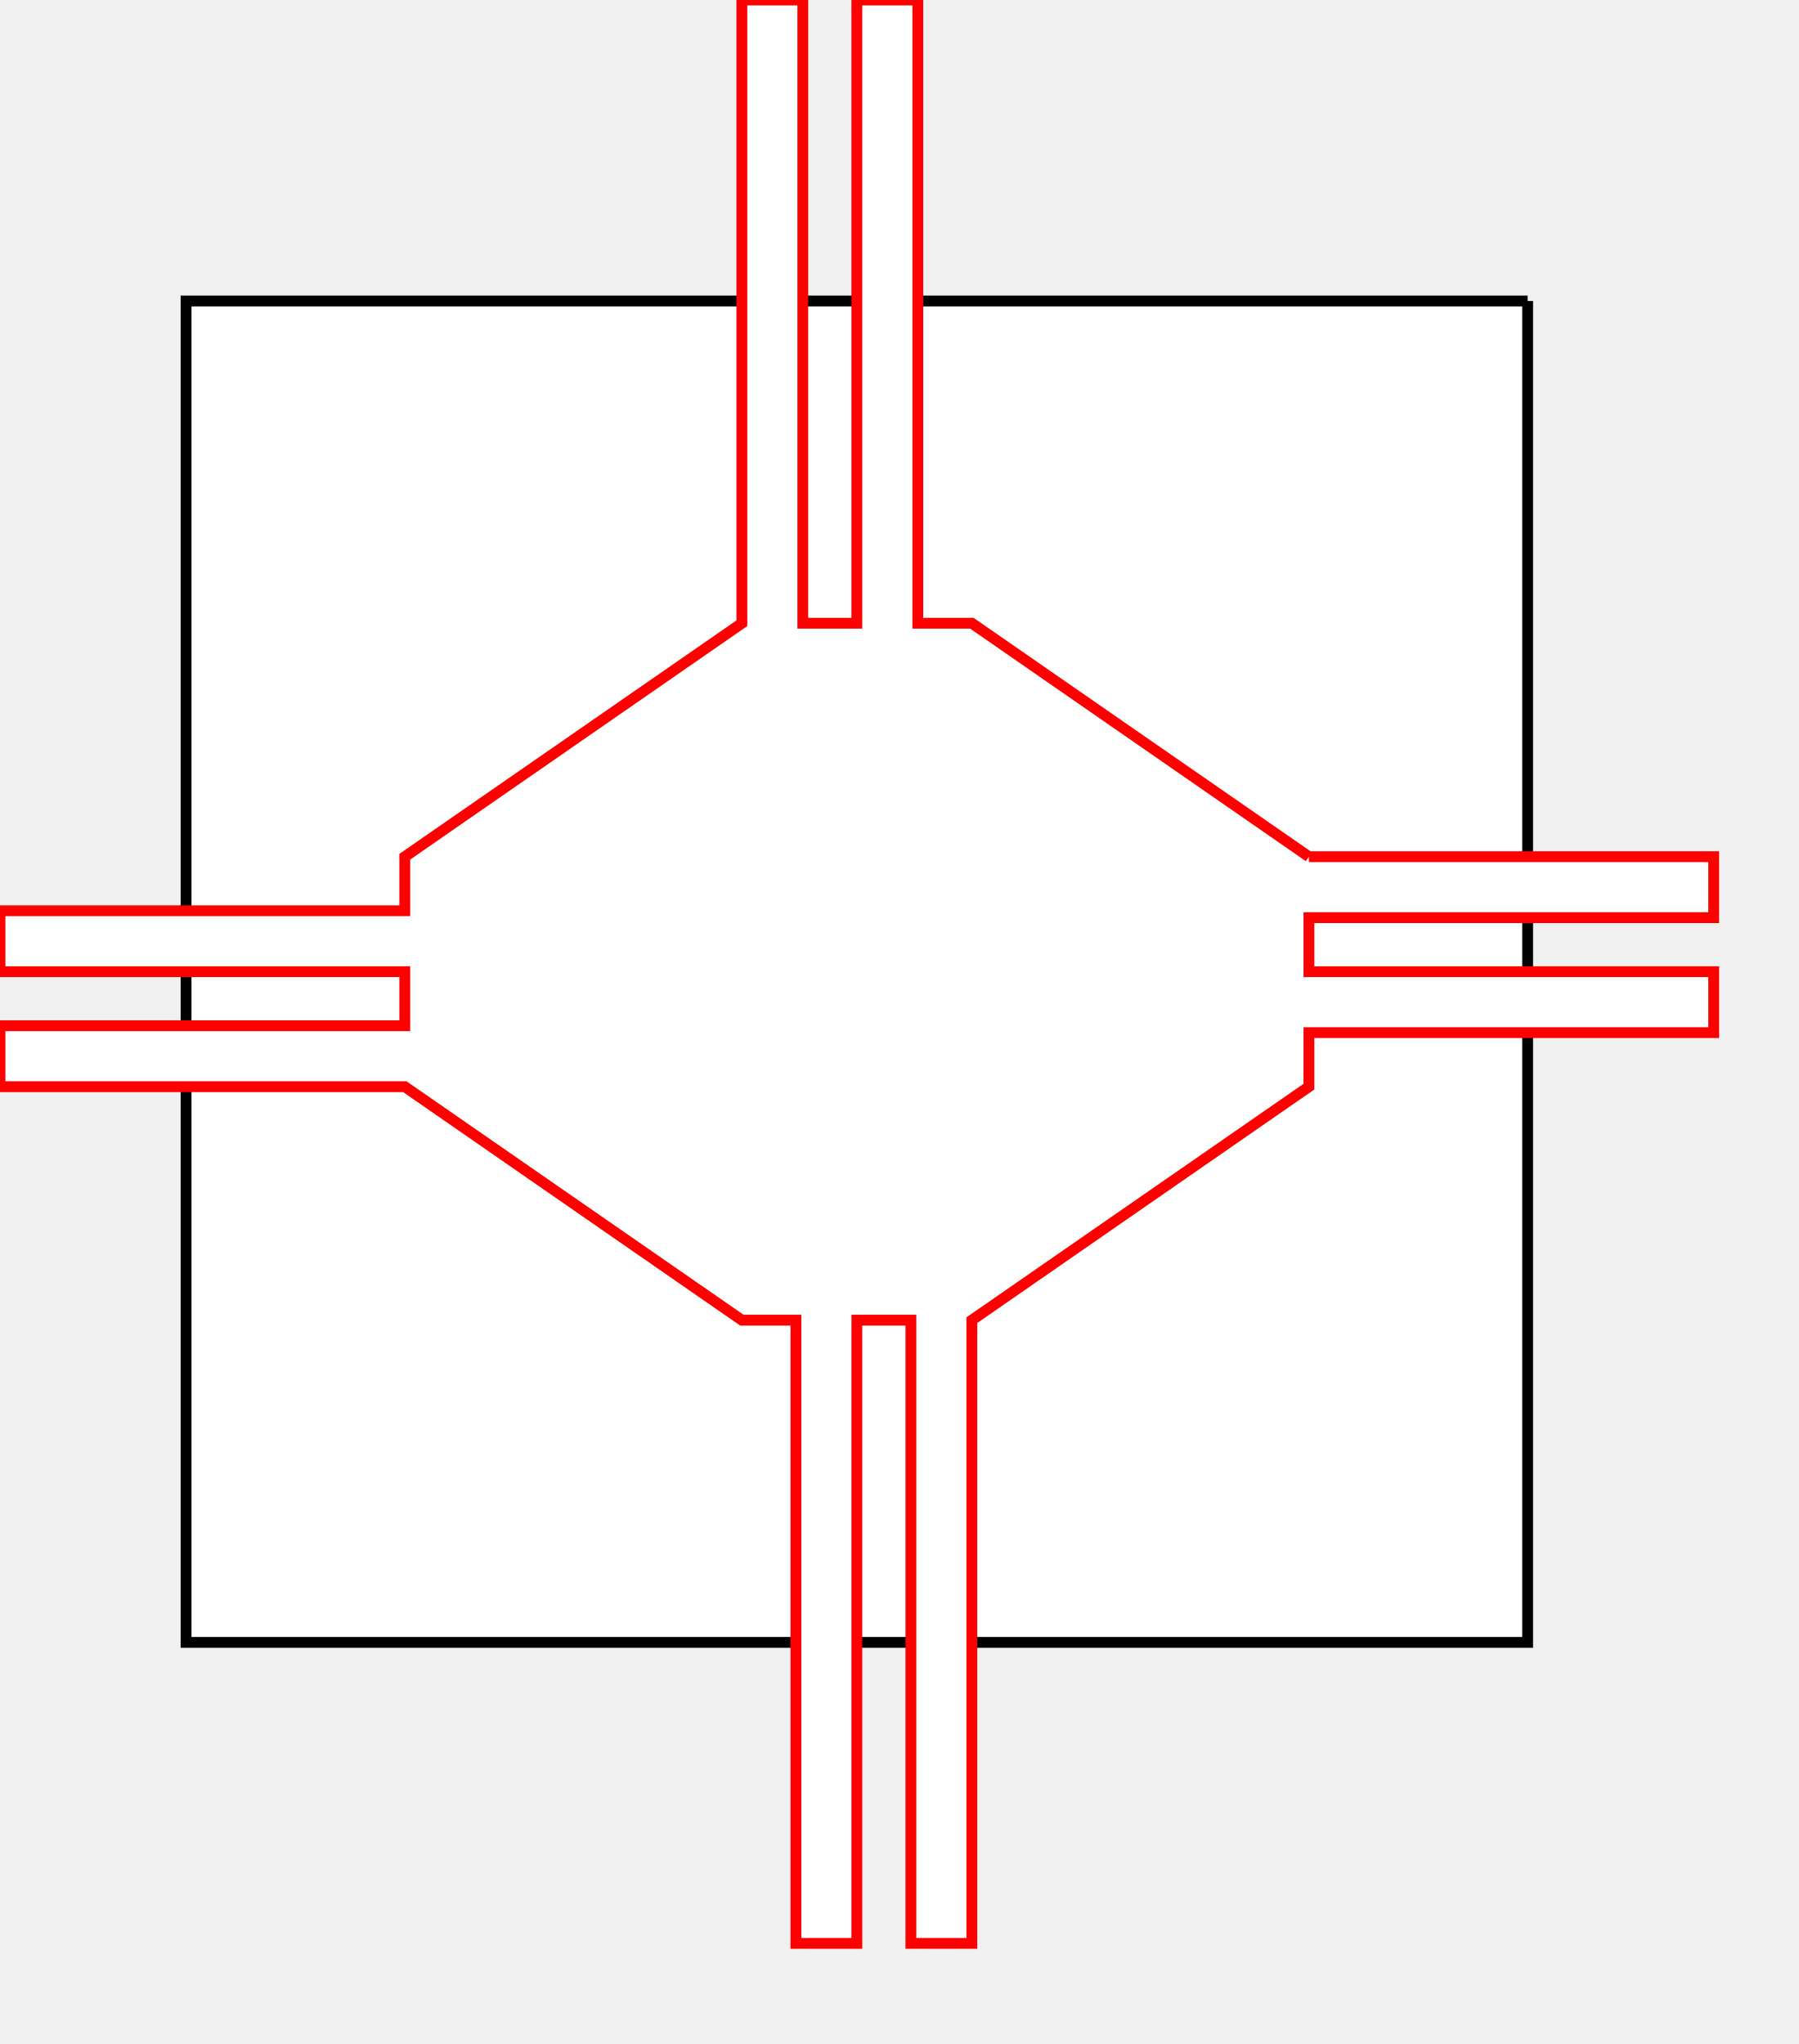
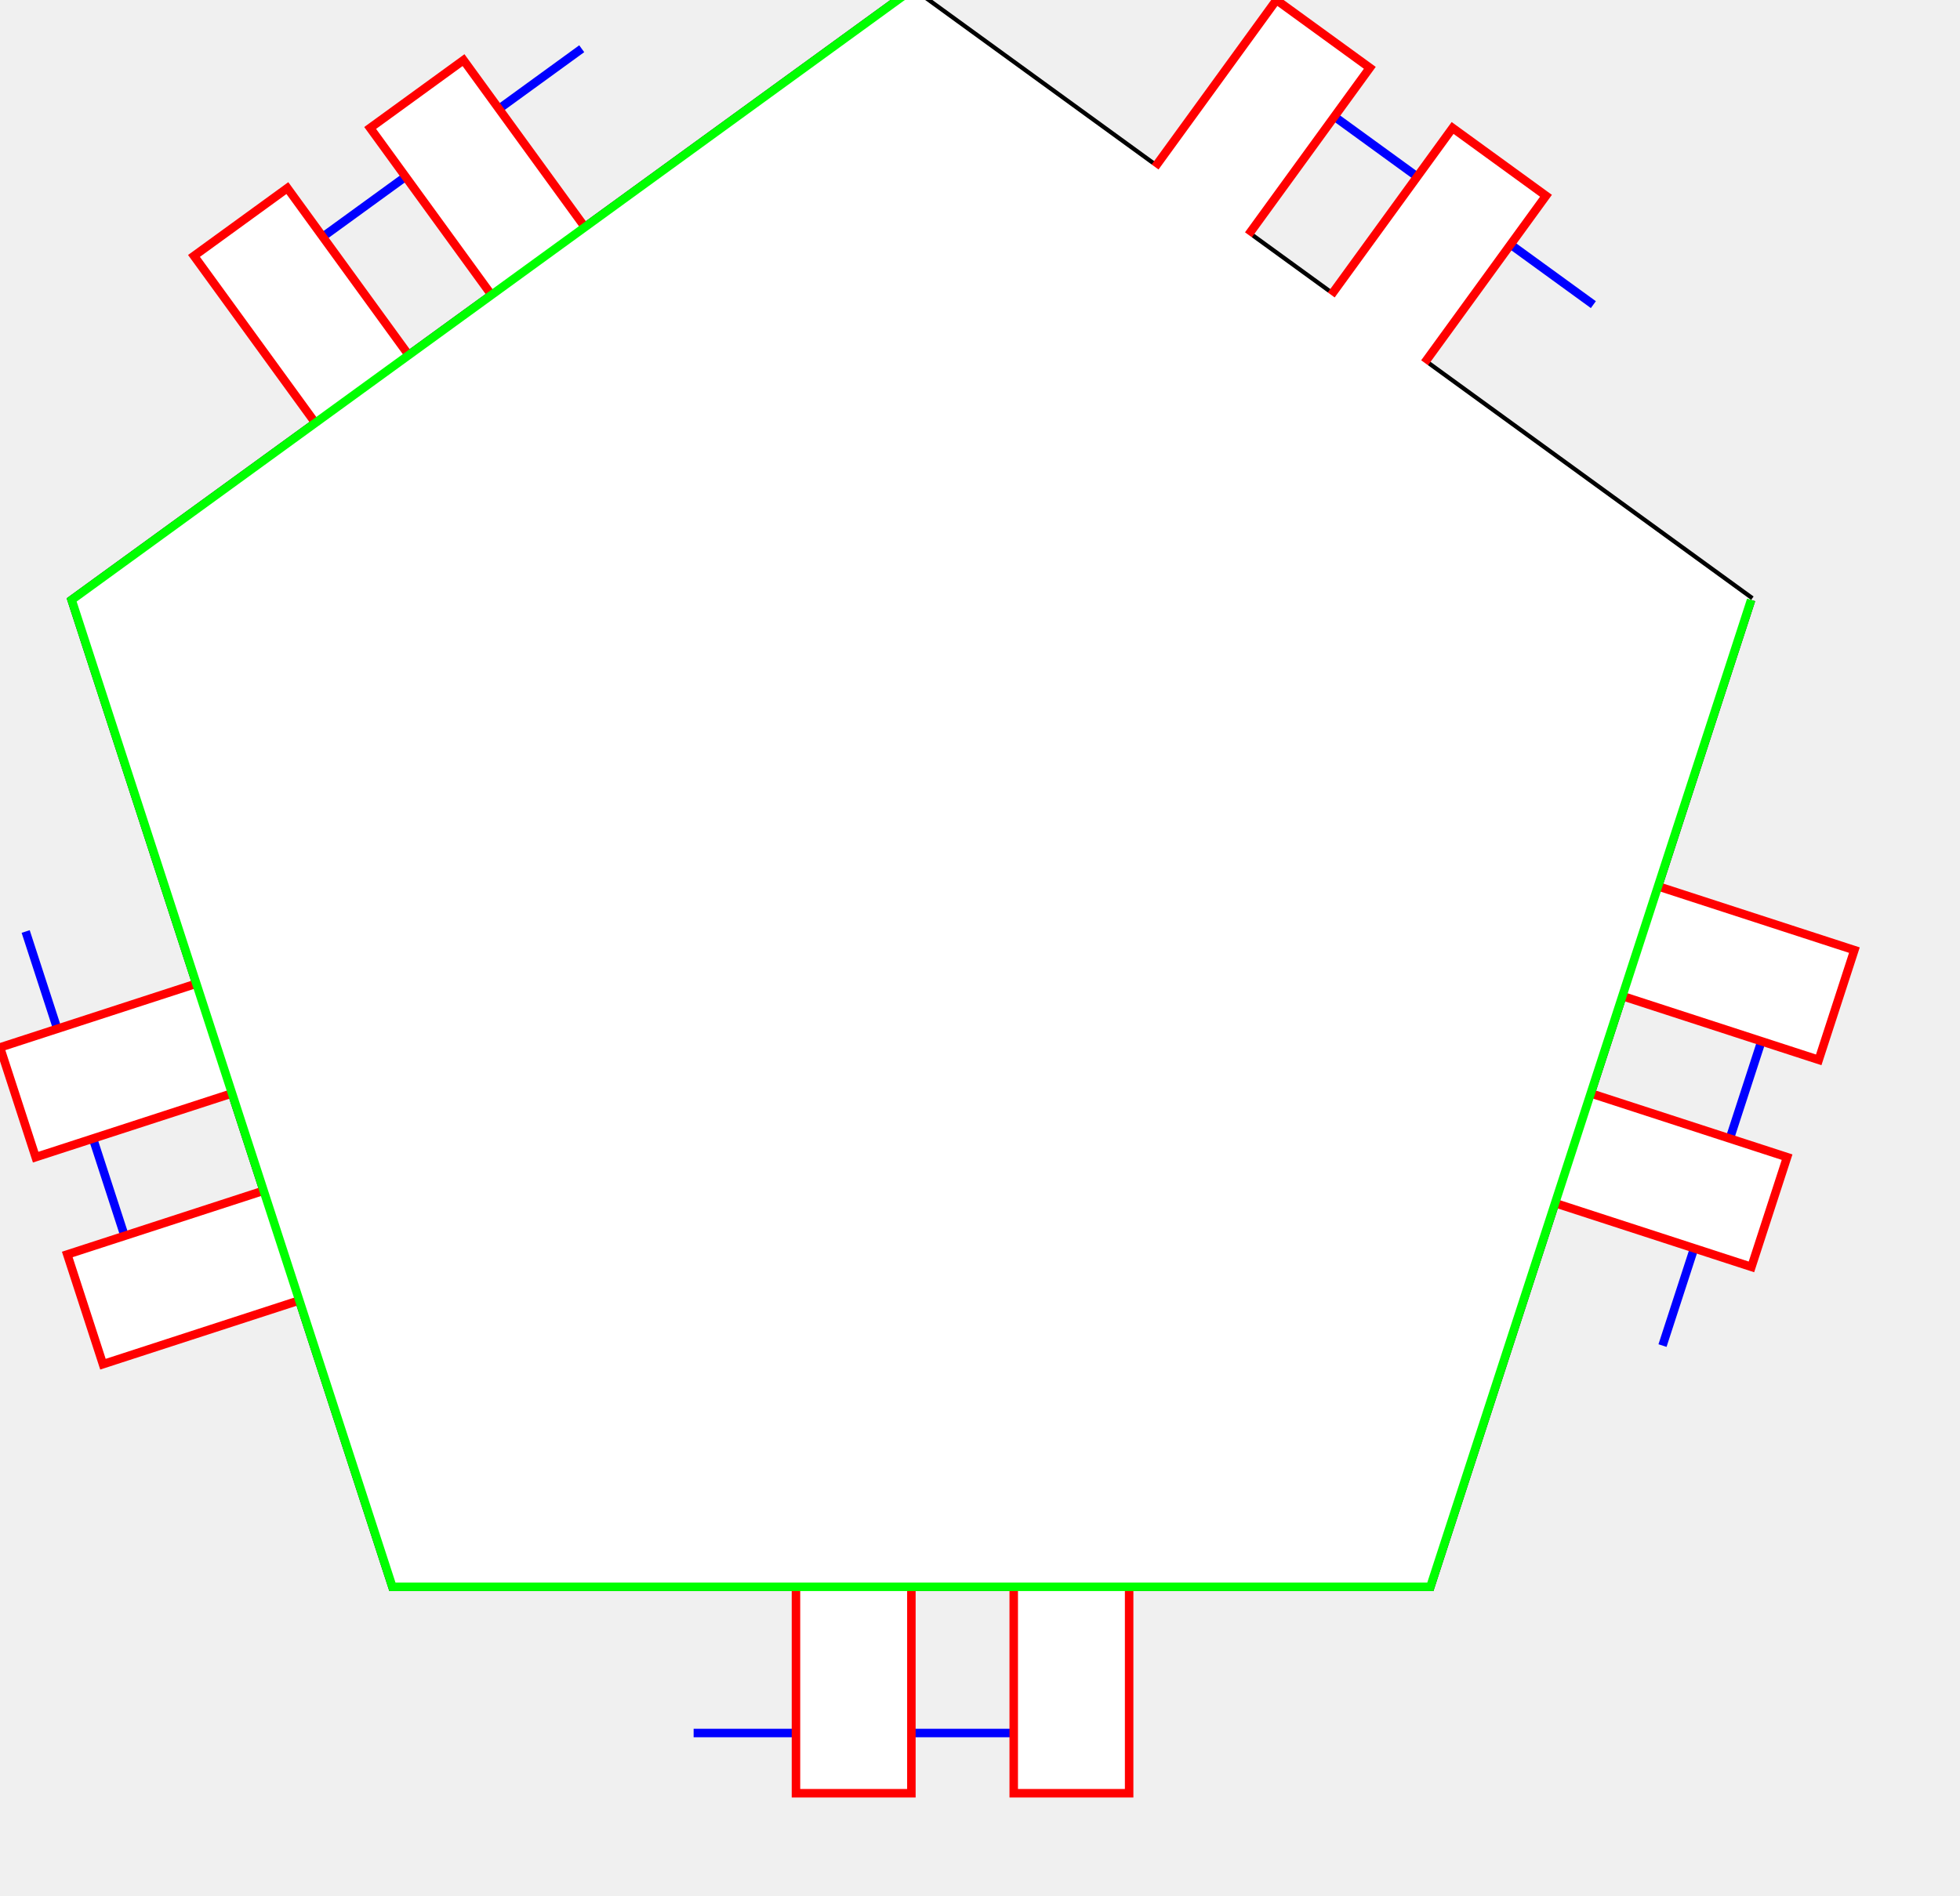
- <svg xmlns="http://www.w3.org/2000/svg" baseProfile="tiny" height="50mm" version="1.2" width="44mm">
+ <svg xmlns="http://www.w3.org/2000/svg" baseProfile="tiny" height="59mm" version="1.2" width="61mm">
  <defs />
-   <polyline fill="white" points="141.215,27.829 141.215,151.845 17.2,151.845 17.2,27.829 141.215,27.829" stroke="rgb(0%,0%,0%)" />
-   <polyline fill="white" points="120.996,79.207 158.415,79.207 158.415,84.841 120.996,84.841 120.996,89.837 158.415,89.837 158.415,95.471 120.996,95.471 120.996,100.467 89.837,122.055 89.837,179.675 84.204,179.675 84.204,122.055 79.207,122.055 79.207,179.675 73.574,179.675 73.574,122.055 68.578,122.055 37.419,100.467 0.0,100.467 0.0,94.833 37.419,94.833 37.419,89.837 0.0,89.837 0.0,84.204 37.419,84.204 37.419,79.207 68.578,57.62 68.578,0.0 74.211,0.0 74.211,57.62 79.207,57.62 79.207,0.0 84.841,0.0 84.841,57.62 89.837,57.62 120.996,79.207" stroke="rgb(100%,0%,0%)" />
+   <polyline fill="white" points="211.389,109.6 195.558,158.32" stroke="rgb(0%,0%,100%)" />
+   <polyline fill="white" points="132.818,203.904 81.59,203.904" stroke="rgb(0%,0%,100%)" />
+   <polyline fill="white" points="18.85,158.32 3.02,109.6" stroke="rgb(0%,0%,100%)" />
+   <polyline fill="white" points="26.984,35.844 68.428,5.733" stroke="rgb(0%,0%,100%)" />
+   <polyline fill="white" points="145.98,5.733 187.424,35.844" stroke="rgb(0%,0%,100%)" />
+   <polyline fill="white" points="205.98,70.586 168.251,186.704 46.157,186.704 8.428,70.586 107.204,-1.179 205.98,70.586" stroke="rgb(0%,0%,0%)" />
+   <polyline fill="white" points="175.801,98.037 218.128,111.79 213.933,124.701 171.606,110.948 167.886,122.397 210.213,136.15 206.018,149.061 163.691,135.308 159.971,146.757 132.818,166.485 132.818,210.99 119.243,210.99 119.243,166.485 107.204,166.485 107.204,210.99 93.629,210.99 93.629,166.485 81.59,166.485 54.437,146.757 12.11,160.51 7.915,147.599 50.242,133.846 46.522,122.397 4.195,136.15 0.0,123.239 42.327,109.486 38.607,98.037 48.979,66.117 22.819,30.111 33.802,22.132 59.961,58.137 69.701,51.061 43.541,15.056 54.524,7.076 80.683,43.082 90.423,36.006 123.986,36.006 150.145,0.0 161.128,7.979 134.968,43.985 144.708,51.061 170.867,15.056 181.85,23.035 155.69,59.041 165.43,66.117 175.801,98.037" stroke="rgb(100%,0%,0%)" />
+   <polyline fill="white" points="205.98,70.586 168.251,186.704 46.157,186.704 8.428,70.586 107.204,-1.179" stroke="rgb(0%,100%,0%)" />
</svg>
